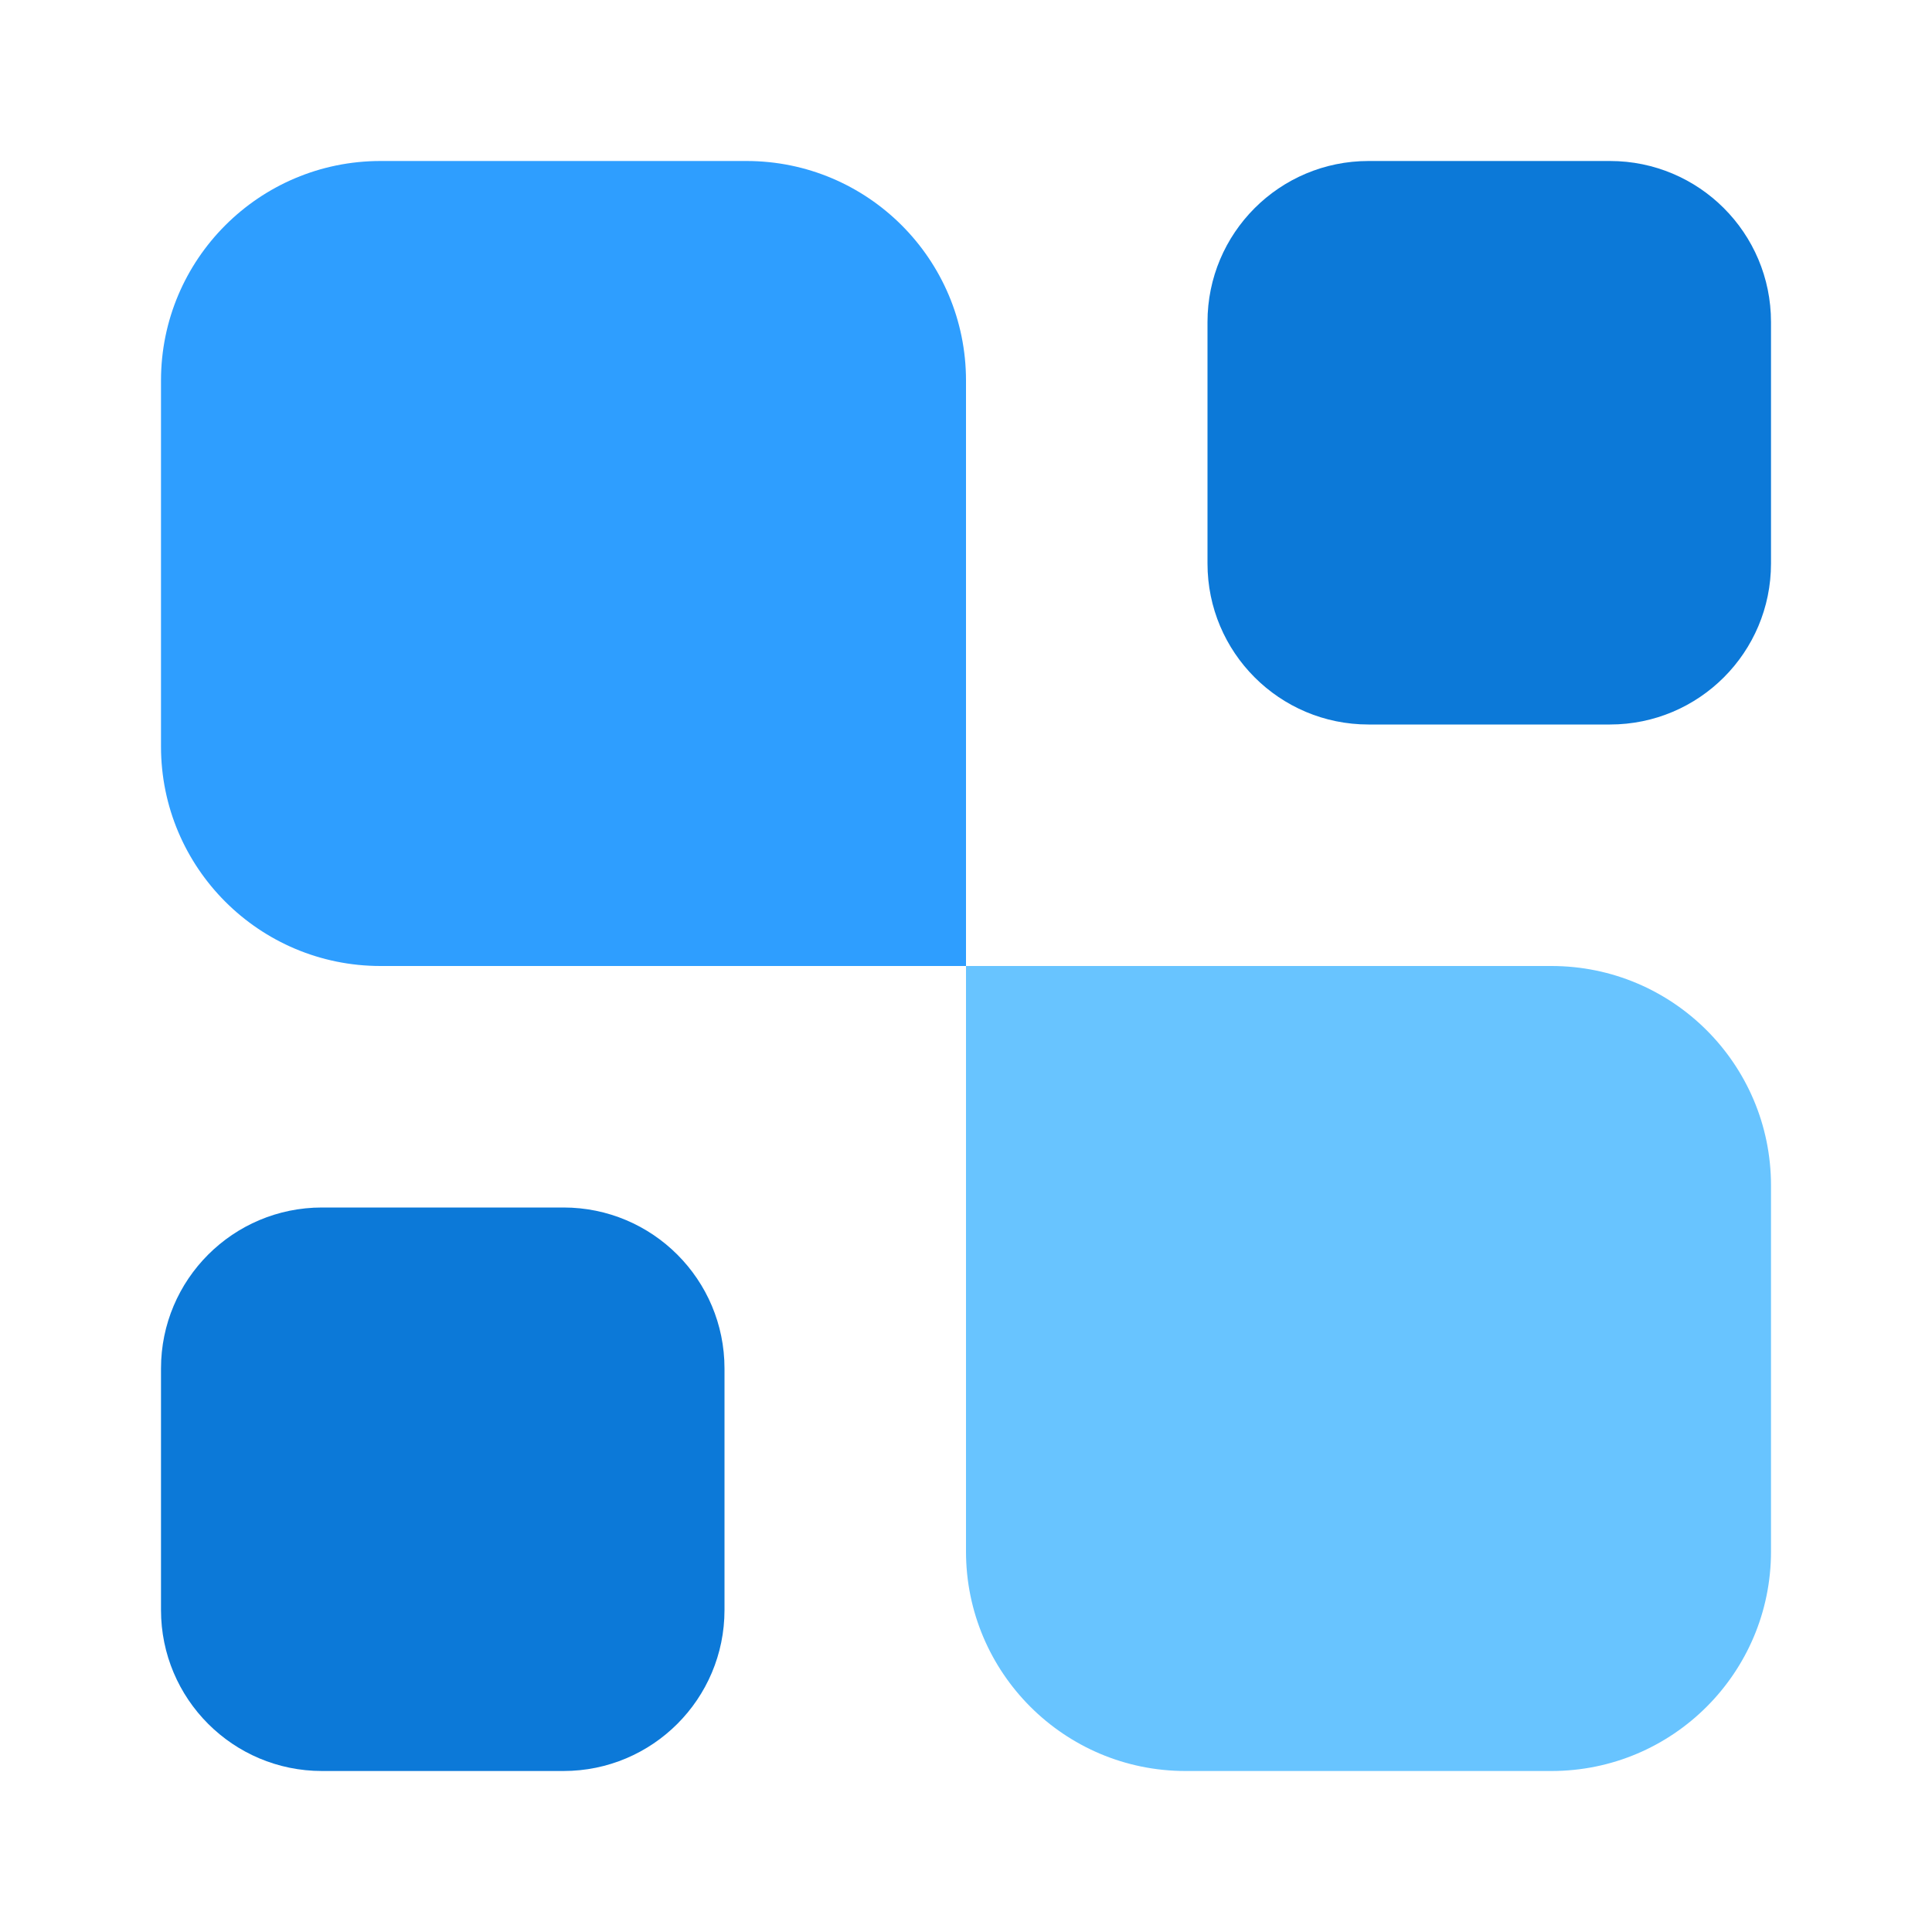
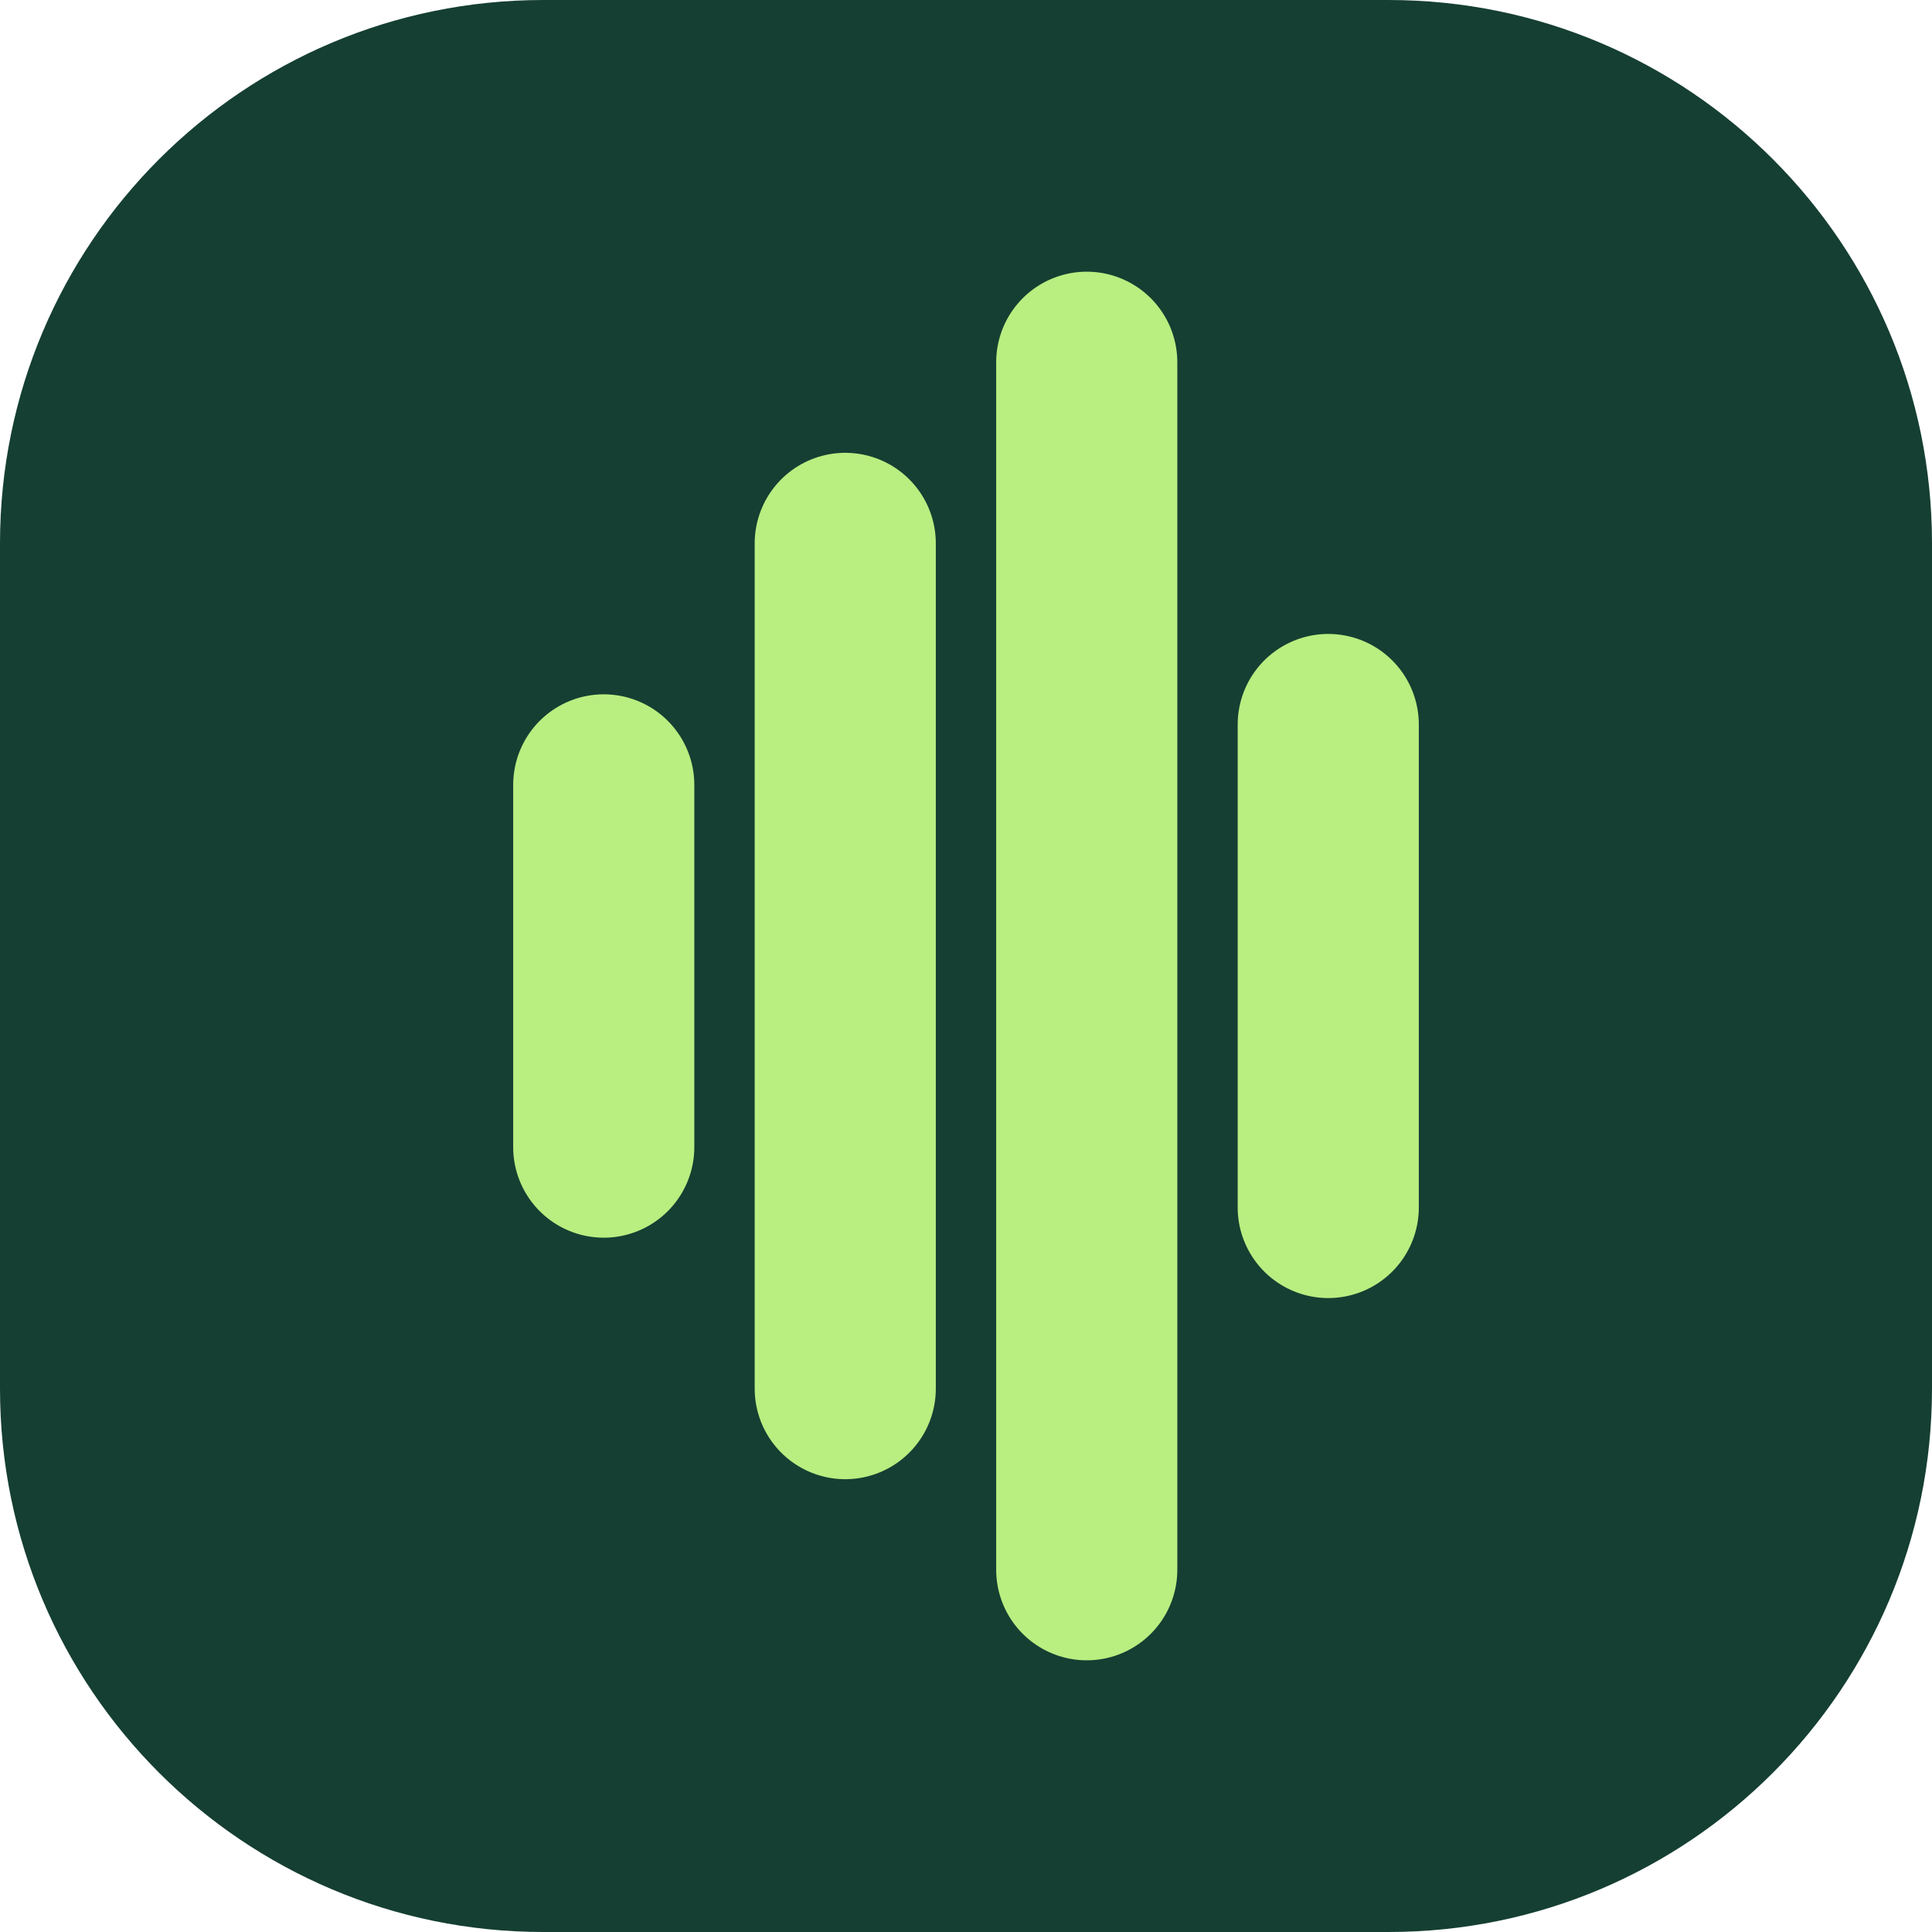
- <svg xmlns="http://www.w3.org/2000/svg" width="24" height="24" viewBox="0 0 24 24" fill="none">
-   <path d="M22 19.273C22 20.779 20.779 22 19.273 22H14.727C13.221 22 12 20.779 12 19.273V12H19.273C20.779 12 22 13.221 22 14.727V19.273Z" fill="#68C4FF" />
-   <path d="M20 2C21.105 2 22 2.895 22 4V7C22 8.105 21.105 9 20 9H17C15.895 9 15 8.105 15 7V4C15 2.895 15.895 2 17 2H20Z" fill="#0C79D8" />
-   <path d="M7 15C8.105 15 9 15.895 9 17V20C9 21.105 8.105 22 7 22H4C2.895 22 2 21.105 2 20V17C2 15.895 2.895 15 4 15H7Z" fill="#0C79D8" />
-   <path d="M12 12H4.727C3.221 12 2 10.779 2 9.273V4.727C2 3.221 3.221 2 4.727 2H9.273C10.779 2 12 3.221 12 4.727V12Z" fill="#2E9EFF" />
+ <svg xmlns="http://www.w3.org/2000/svg" viewBox="0 0 32 32">
+   <rect width="32" height="32" rx="9" fill="#153f32" />
+   <path d="M10 13v6m4-10v14m4-17v20m4-14v8" stroke="#b9ee81" stroke-width="3" stroke-linecap="round" />
</svg>
